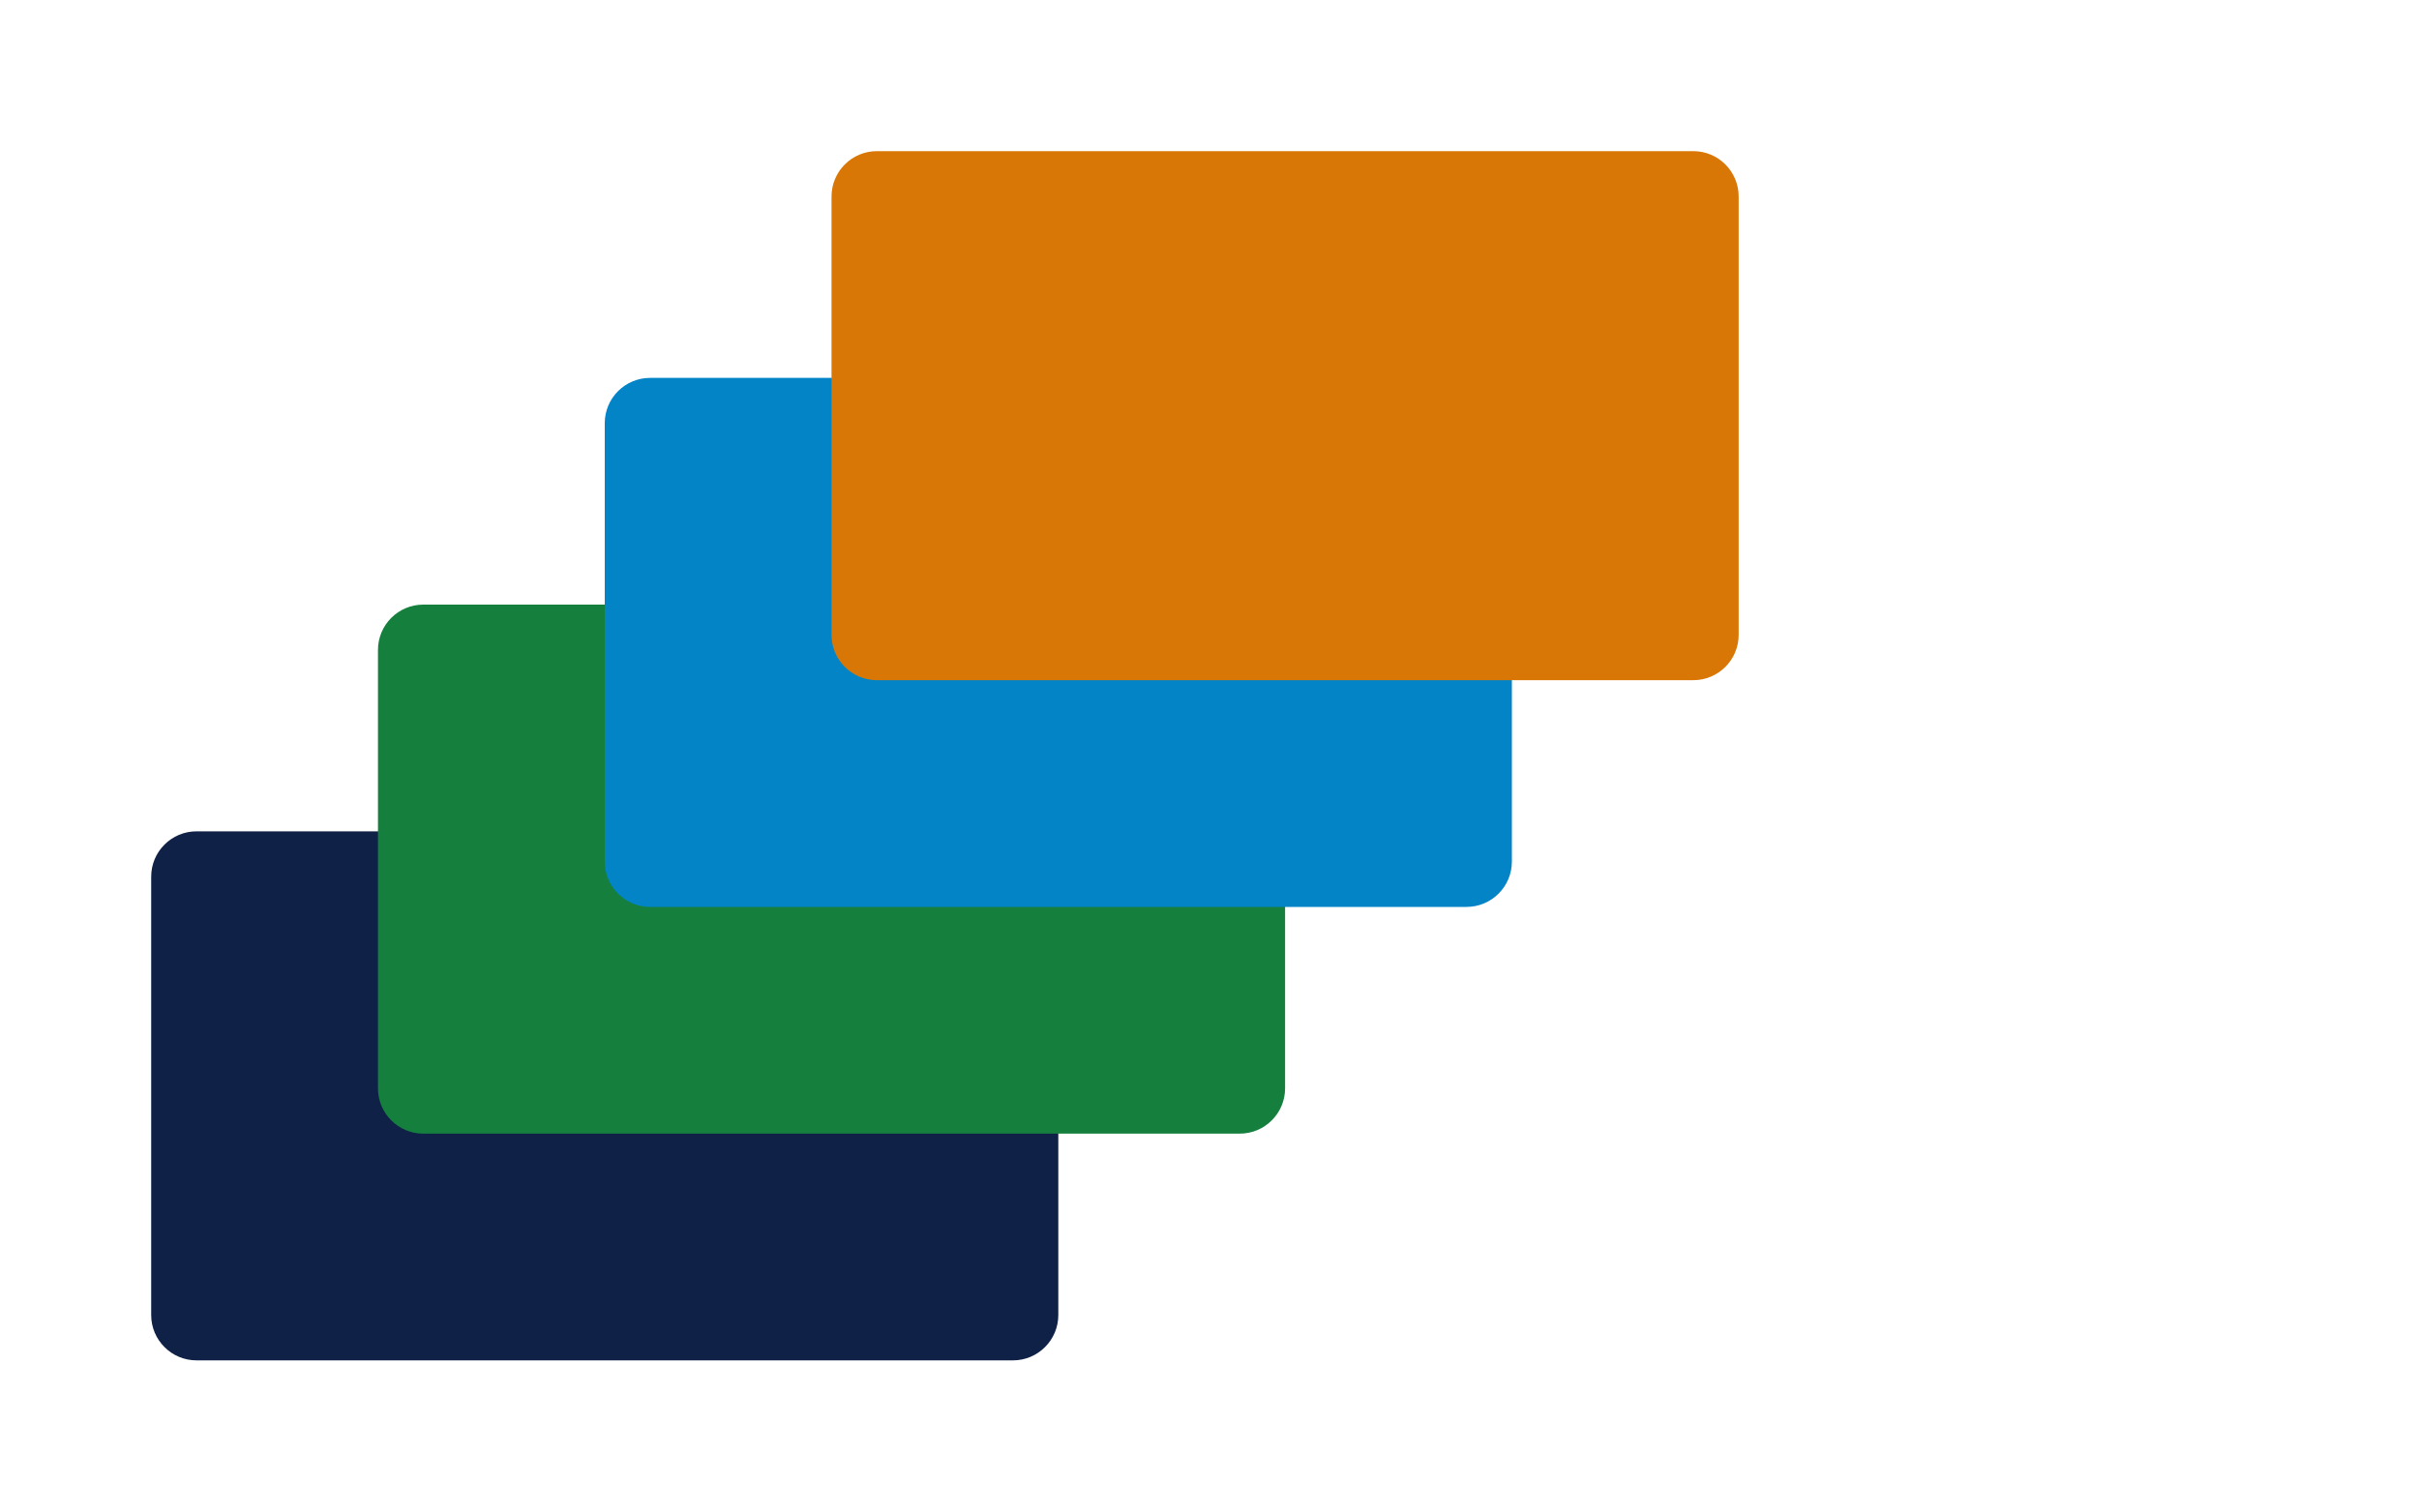
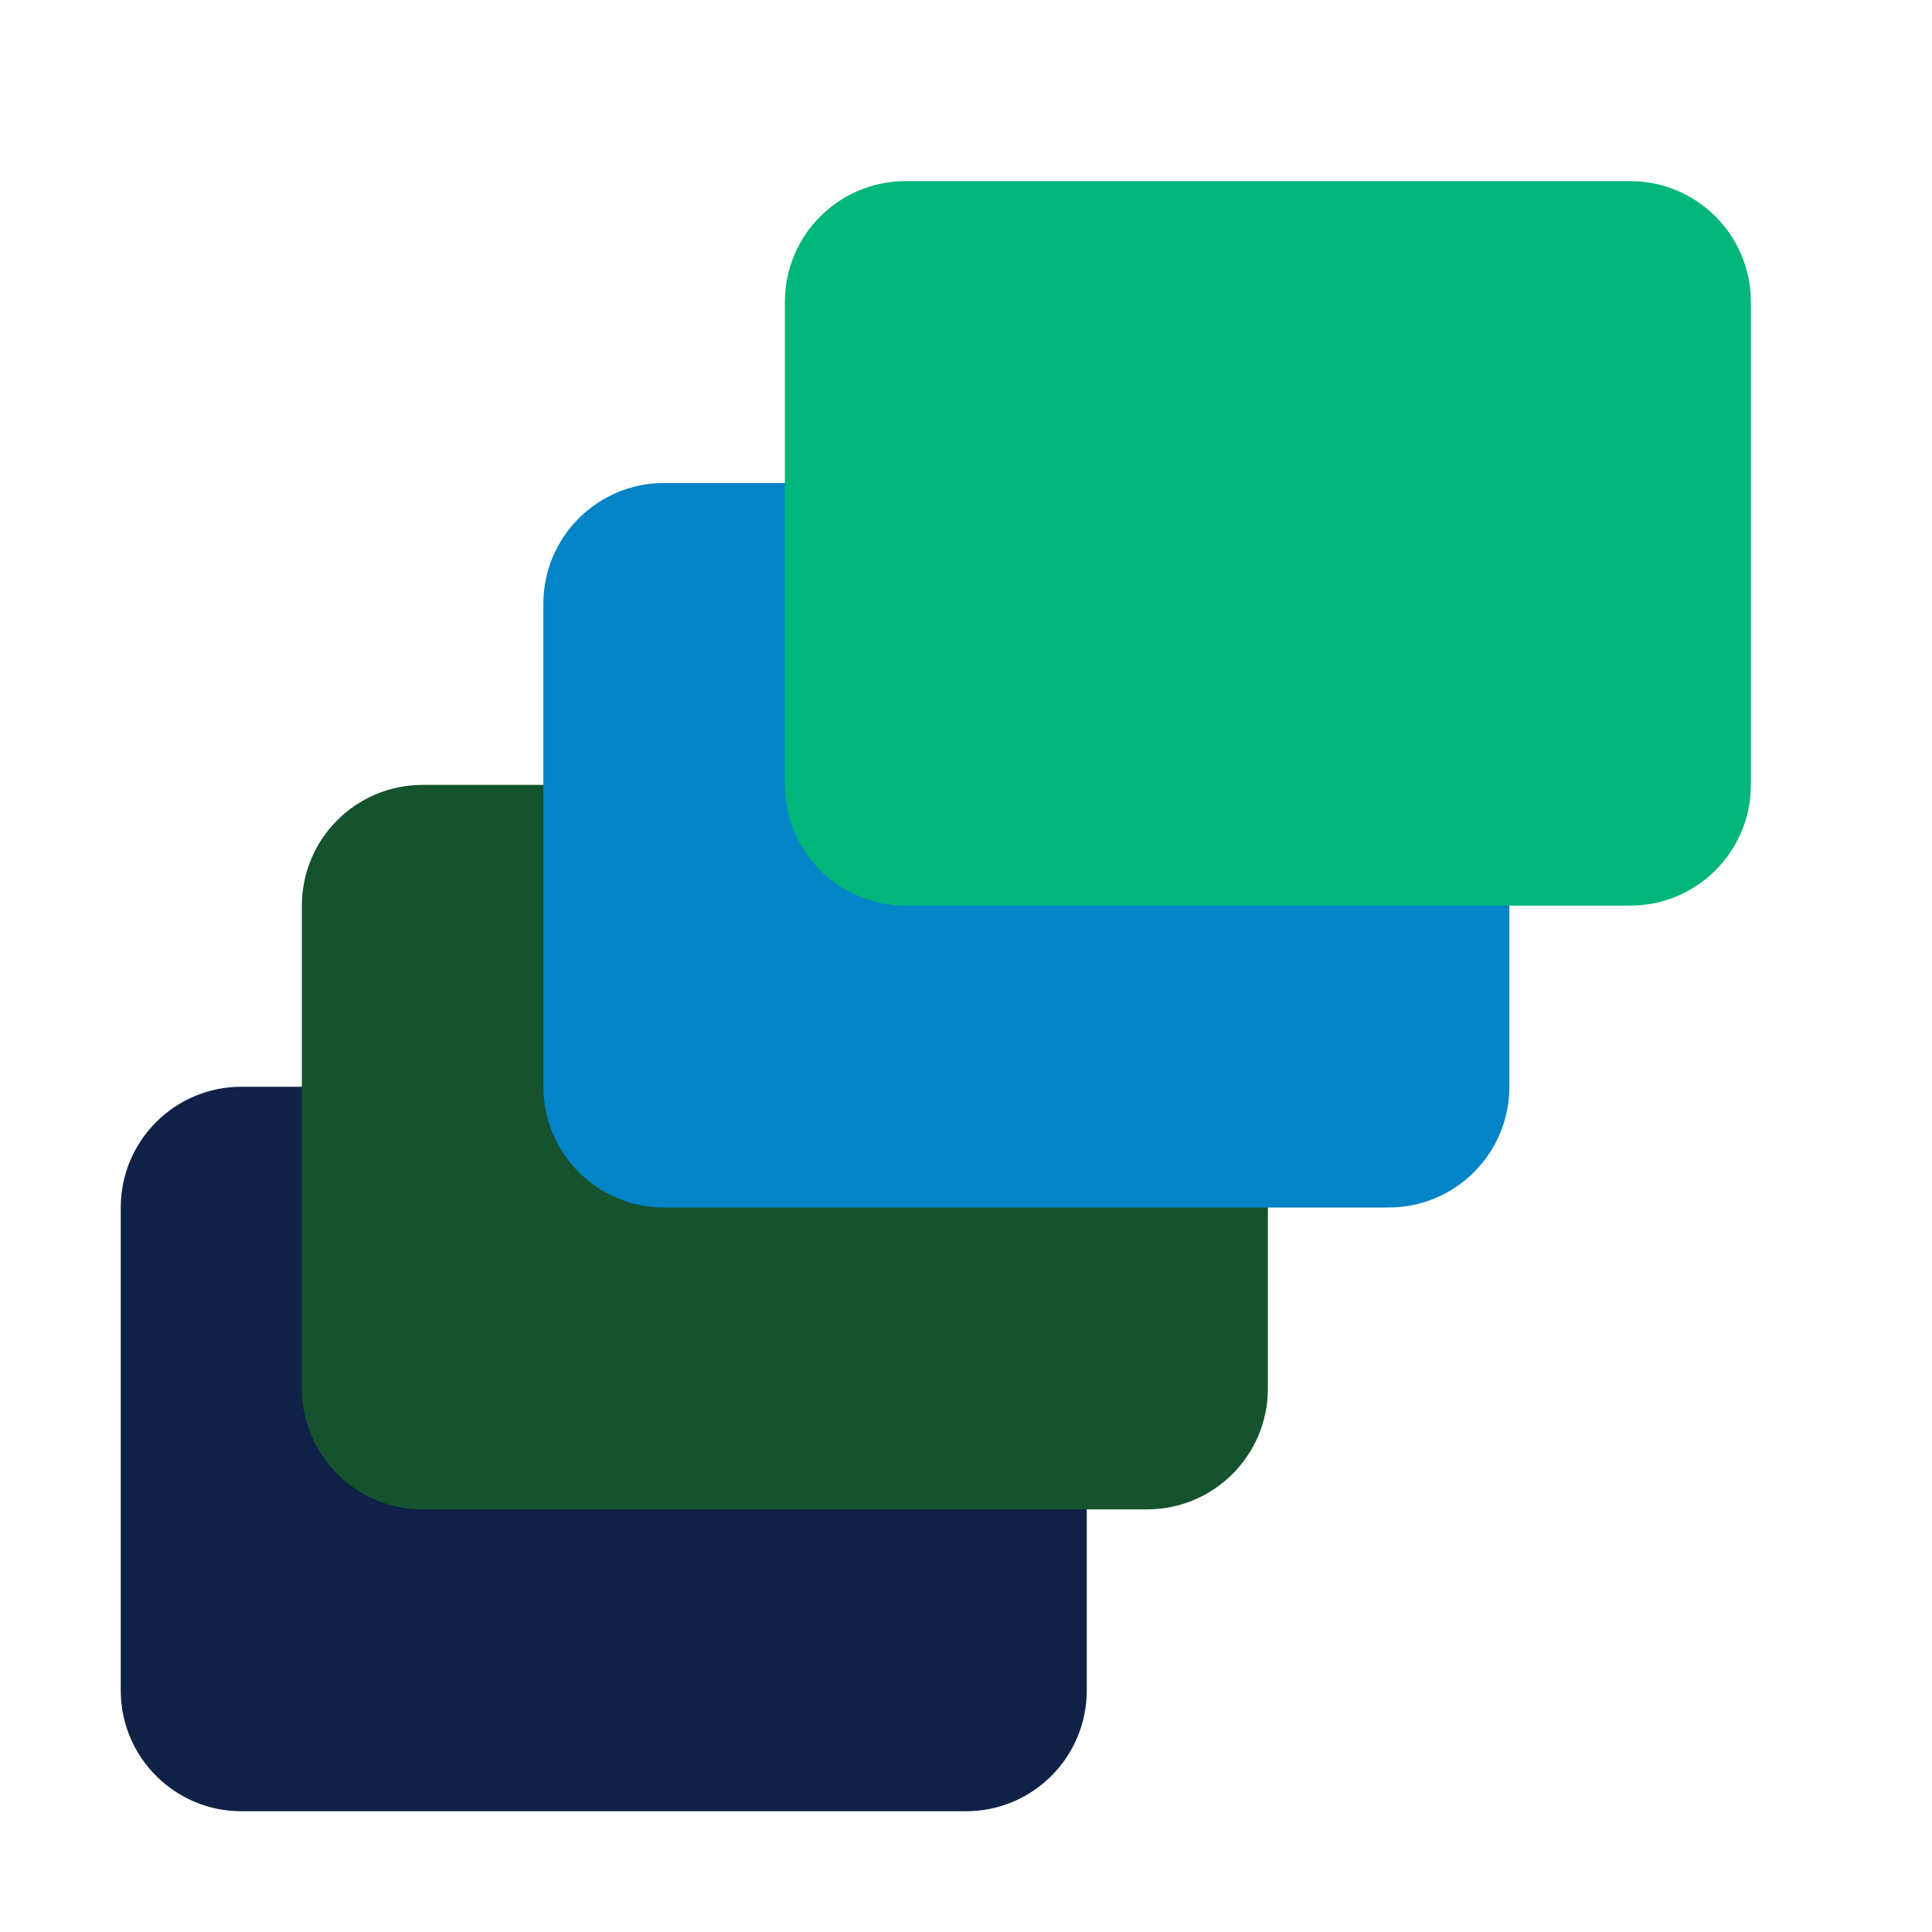
- <svg xmlns="http://www.w3.org/2000/svg" viewBox="0 0 160 100">
-   <rect x="10" y="55" width="60" height="35" fill="#0f2147" rx="3" />
-   <rect x="25" y="40" width="60" height="35" fill="#15803d" rx="3" />
-   <rect x="40" y="25" width="60" height="35" fill="#0284c7" rx="3" />
-   <rect x="55" y="10" width="60" height="35" fill="#d97706" rx="3" />
+ <svg xmlns="http://www.w3.org/2000/svg" viewBox="0 0 32 32">
+   <rect x="2" y="18" width="16" height="12" fill="#0f2147" rx="2" />
+   <rect x="5" y="13" width="16" height="12" fill="#14532d" rx="2" />
+   <rect x="9" y="8" width="16" height="12" fill="#0284c7" rx="2" />
+   <rect x="13" y="3" width="16" height="12" fill="#00B67A" rx="2" />
</svg>
